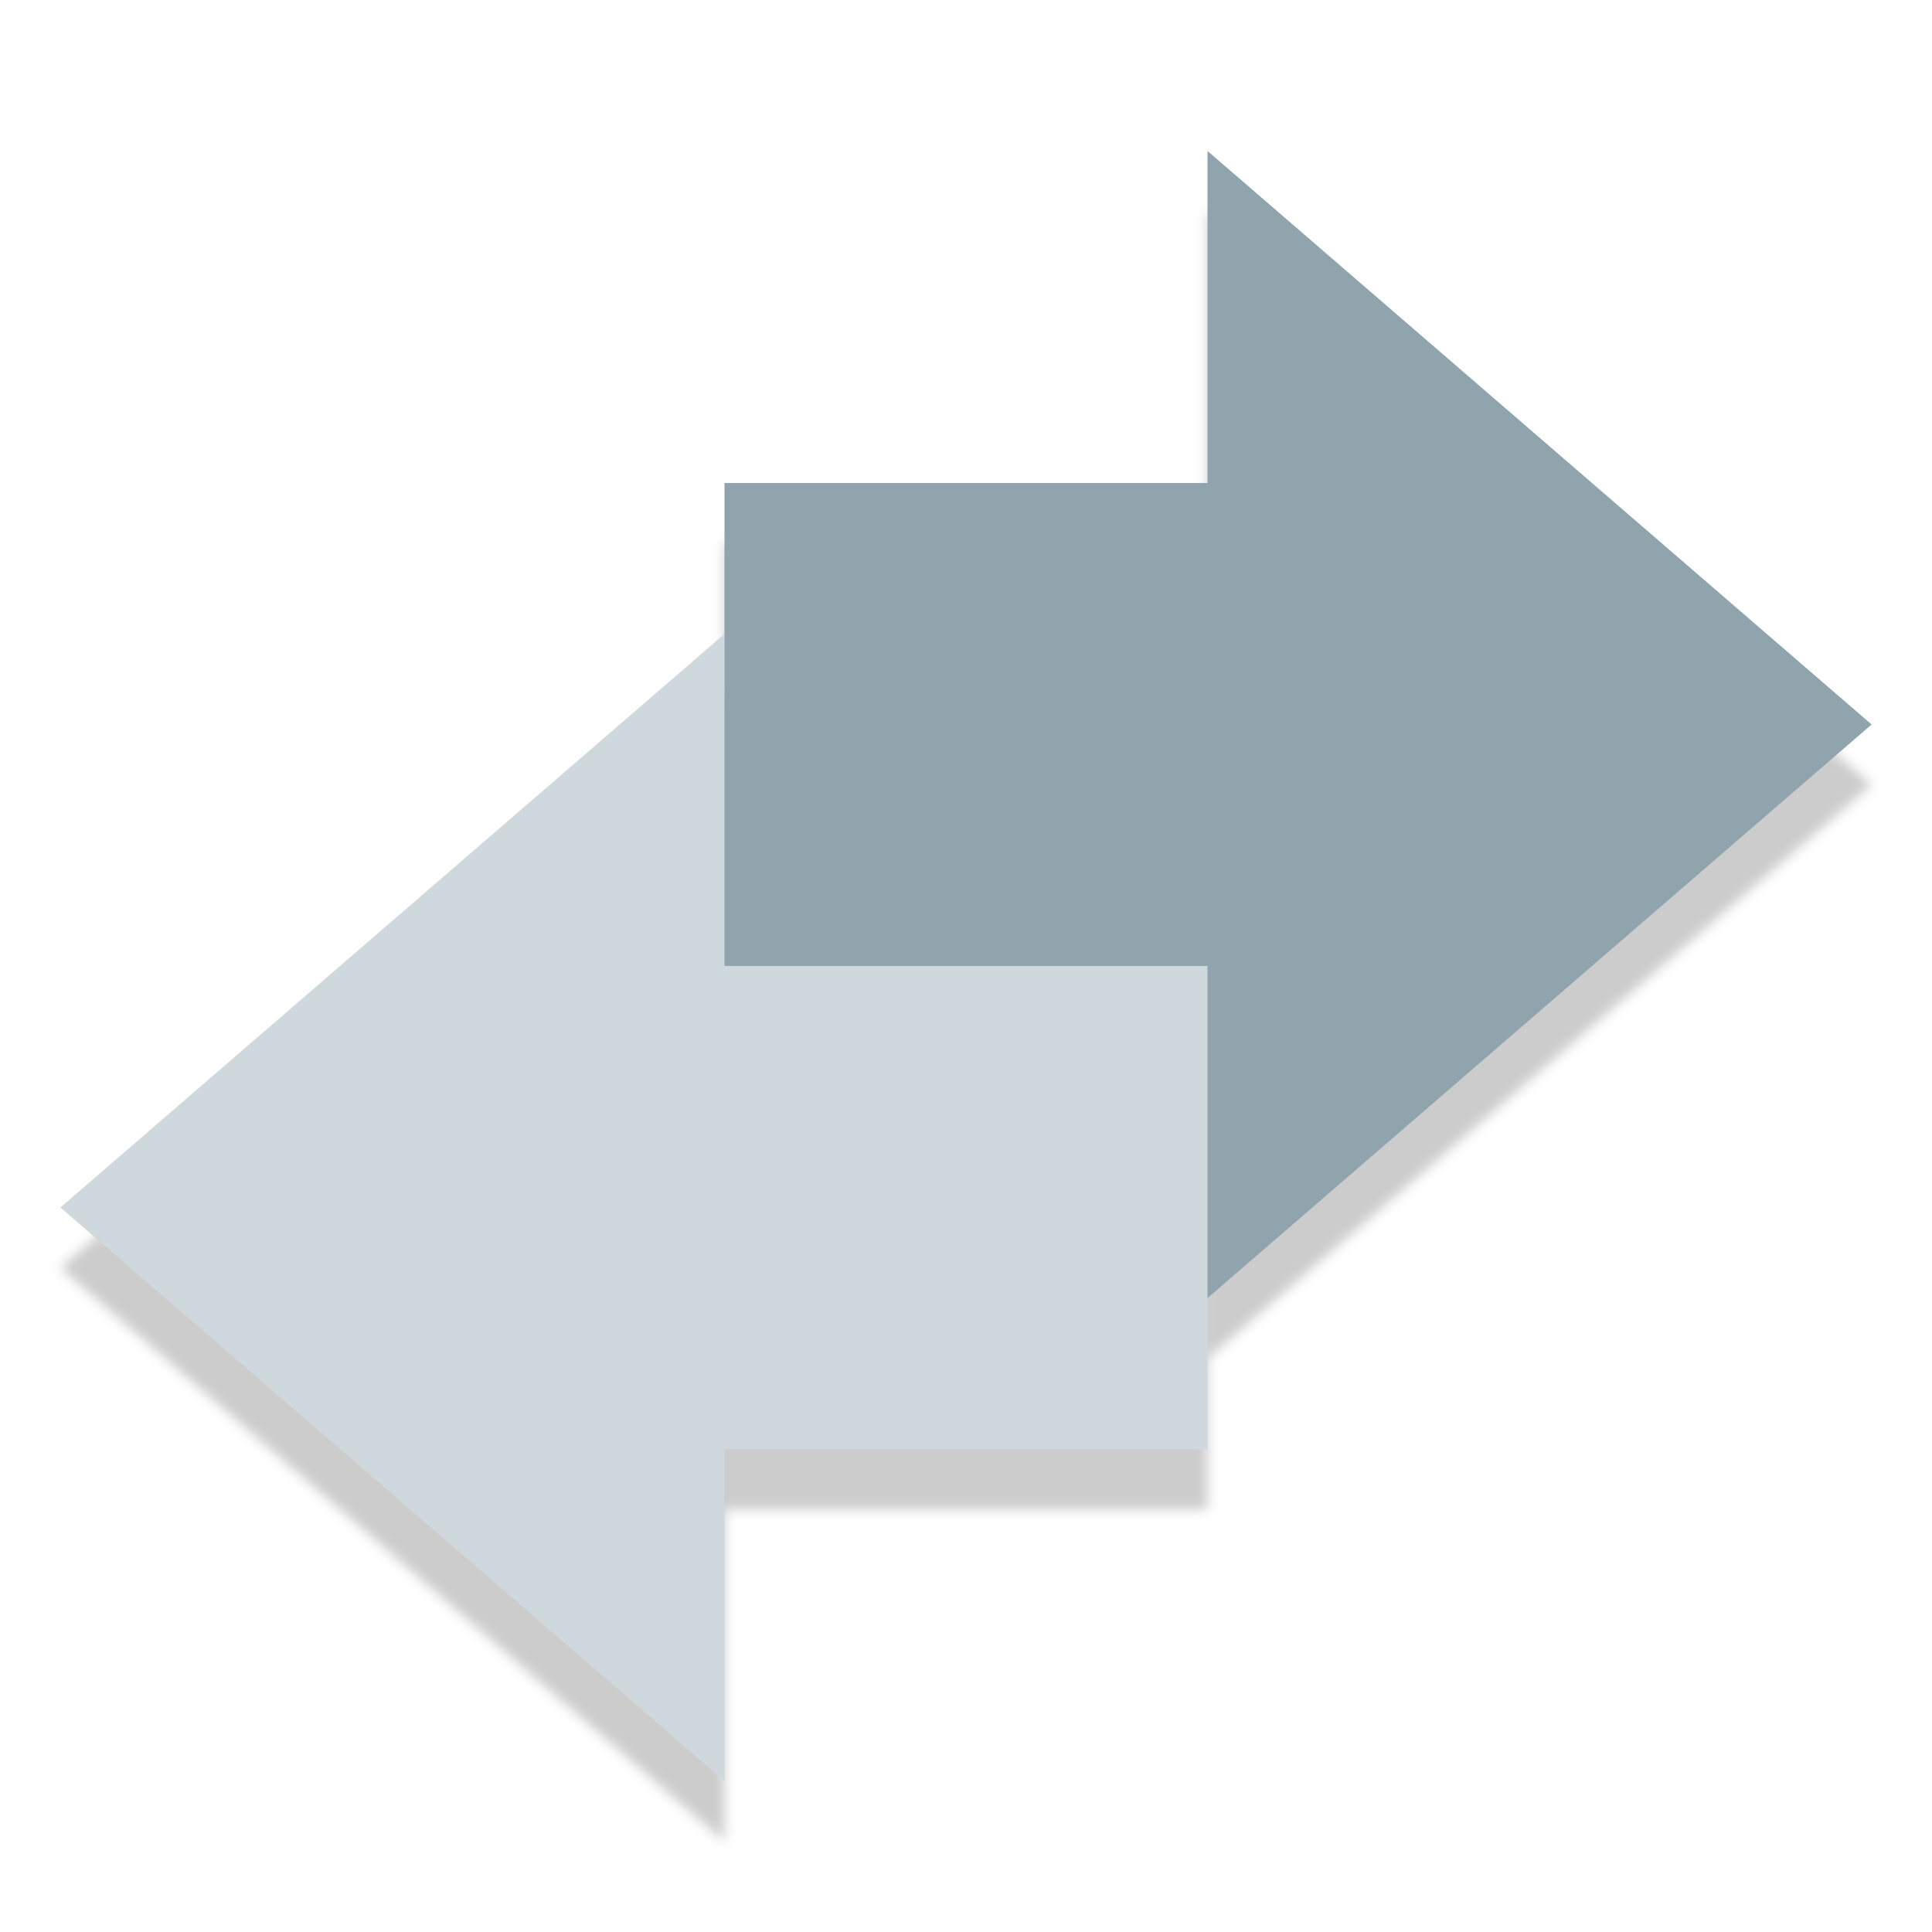
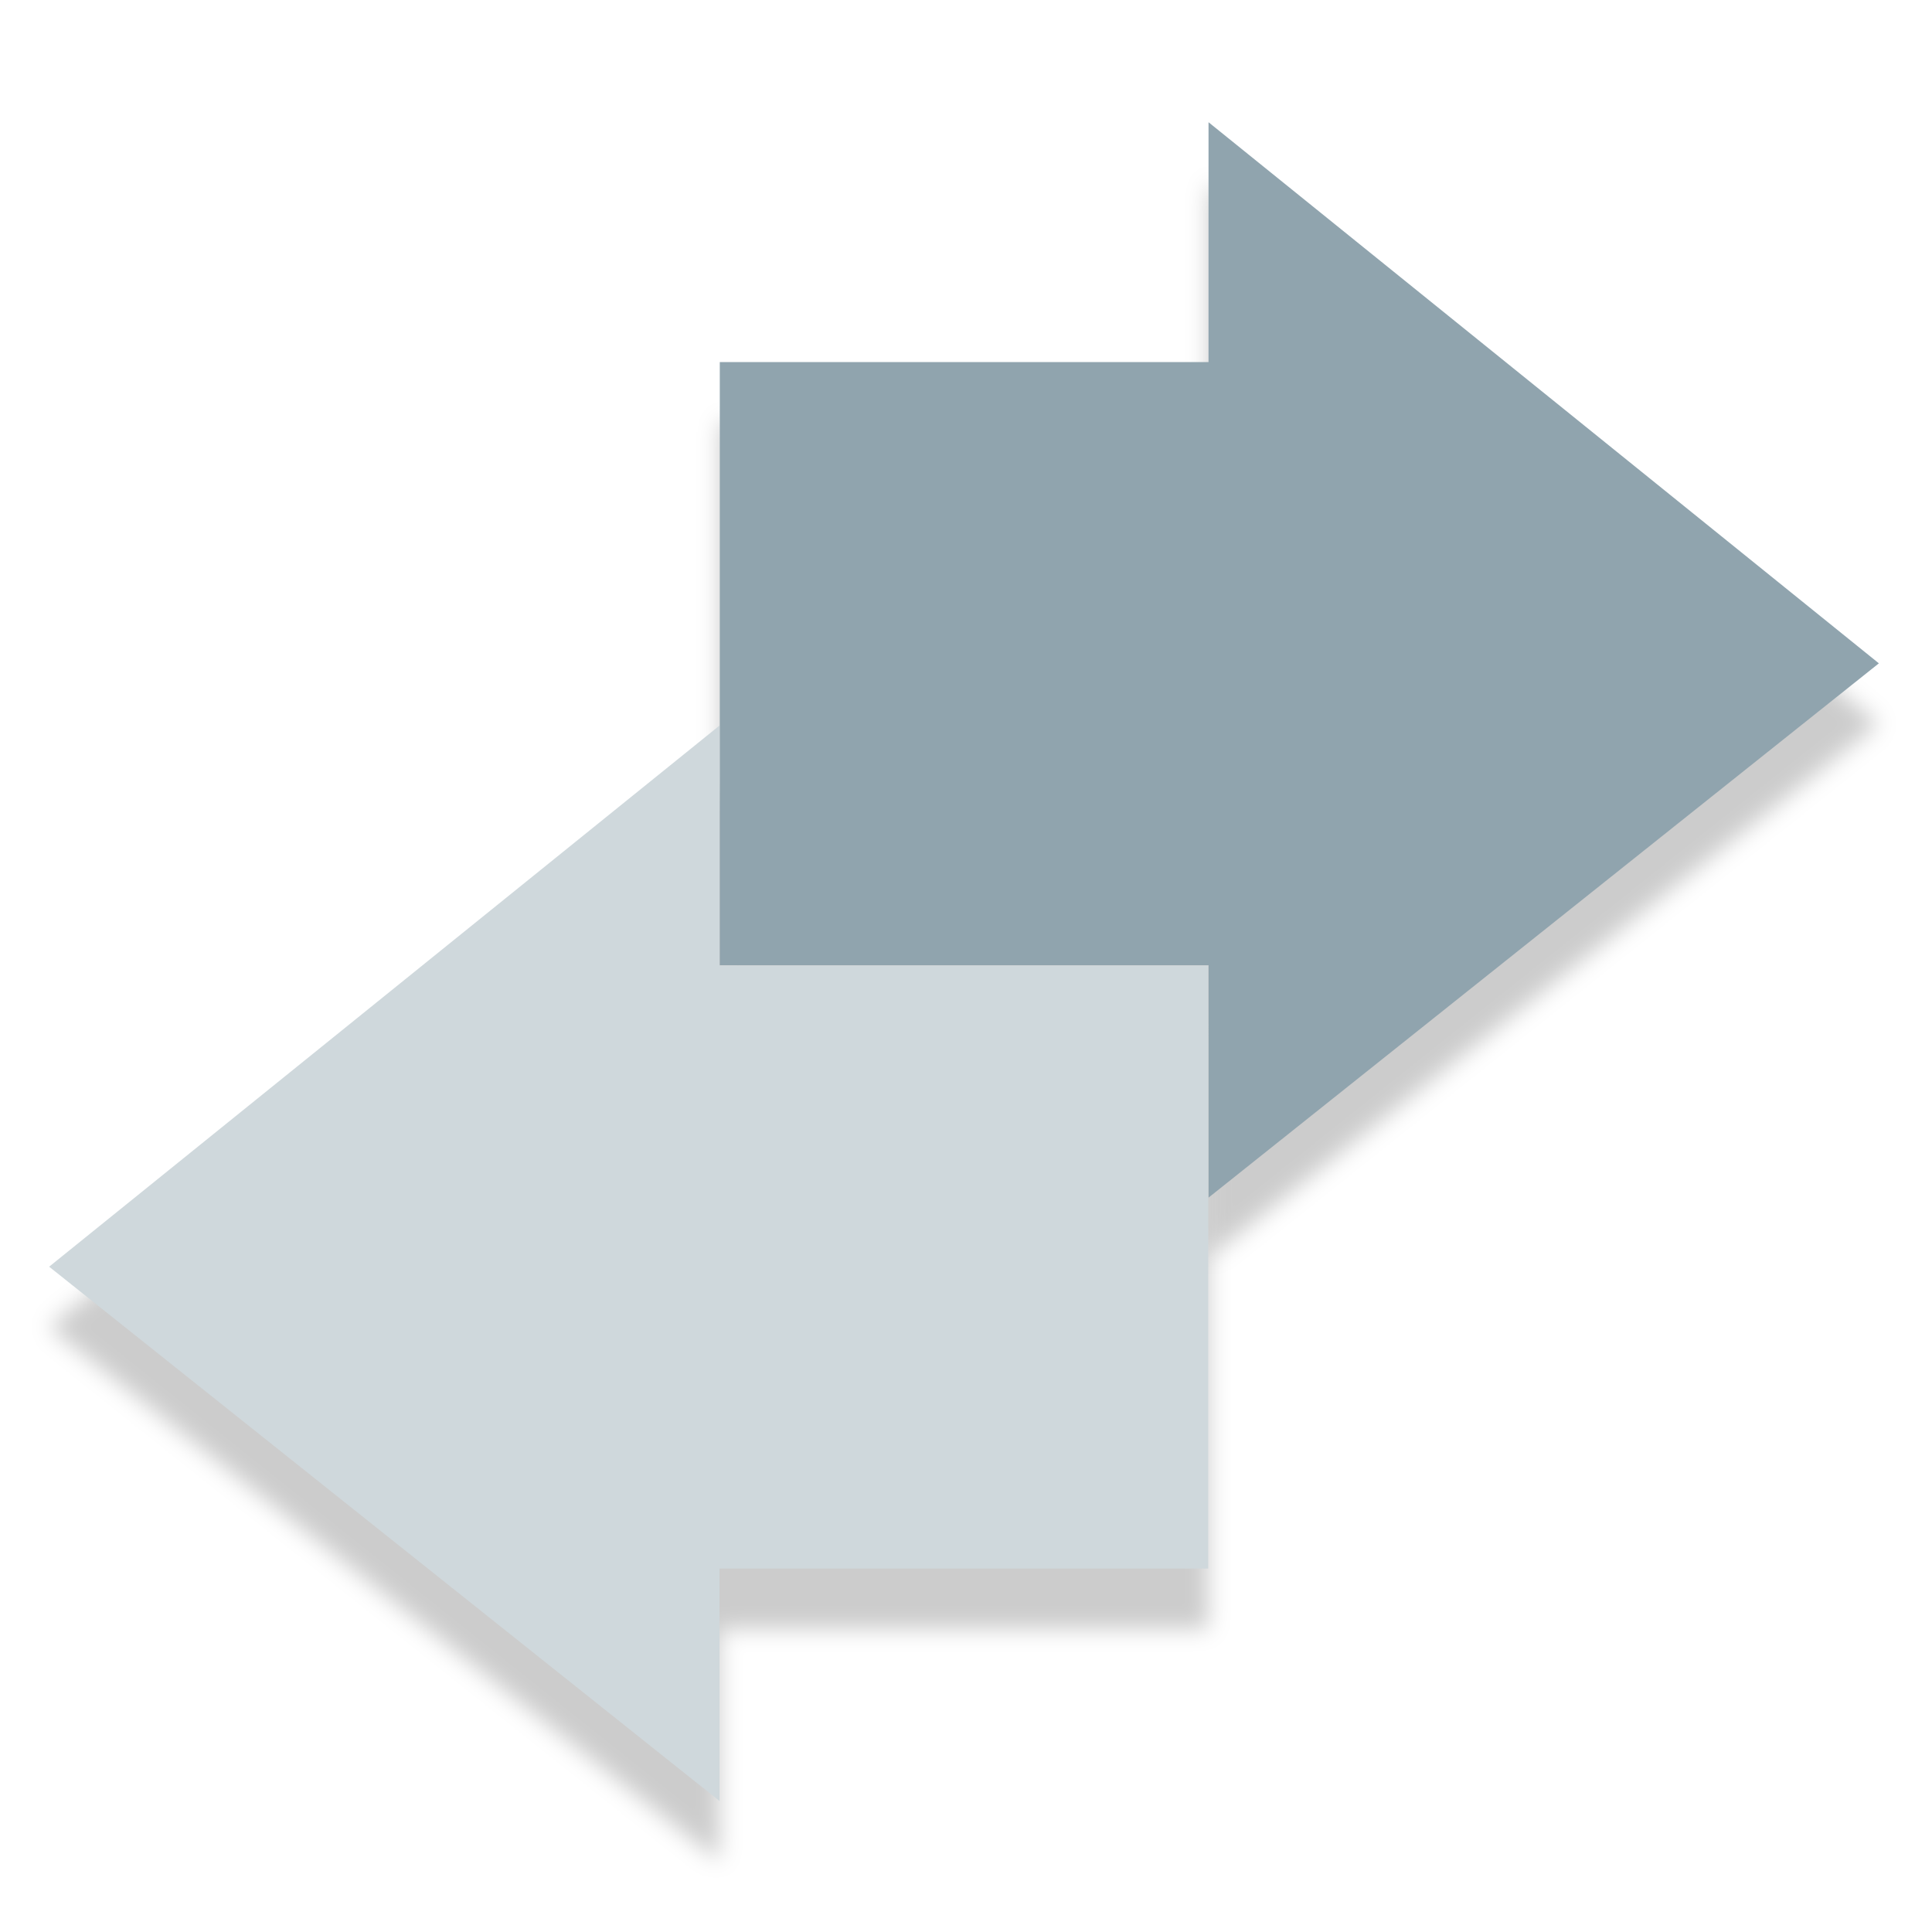
<svg xmlns="http://www.w3.org/2000/svg" width="64" height="64" version="1" xml:space="preserve">
  <defs>
-     <filter id="filter1029" x="-.012" y="-.012" width="1.024" height="1.024" color-interpolation-filters="sRGB">
-       <feGaussianBlur stdDeviation="0.19" />
+     <filter id="filter5" x="-.023" y="-.024" width="1.045" height="1.049" color-interpolation-filters="sRGB">
+       <feGaussianBlur stdDeviation="0.363" />
    </filter>
-     <filter id="filter1033" x="-.012" y="-.012" width="1.024" height="1.024" color-interpolation-filters="sRGB">
-       <feGaussianBlur stdDeviation="0.19" />
+     <filter id="filter6" x="-.023" y="-.024" width="1.045" height="1.049" color-interpolation-filters="sRGB">
+       <feGaussianBlur stdDeviation="0.363" />
    </filter>
  </defs>
  <g stroke-width="3.016">
-     <path d="m40 34h-16v-11l-22 19 22 19v-11h16z" filter="url(#filter1033)" opacity=".2" />
-     <path d="m24 18h16v-11l22 19-22 19v-11h-16z" filter="url(#filter1029)" opacity=".2" />
-     <path d="m40 32h-16v-11l-22 19 22 19v-11h16z" fill="#cfd8dc" />
-     <path d="m24 16h16v-11l22 19-22 19v-11h-16z" fill="#90a4ae" />
+     <path d="m40.024 33.98h-16.19v-7.945l-22.206 17.925 22.206 17.699v-7.699h16.19z" filter="url(#filter6)" opacity=".2" />
+     <path d="m23.844 13.994h16.19v-7.945l22.206 17.925-22.206 17.699v-7.699h-16.19z" filter="url(#filter5)" opacity=".2" />
+     <path d="m23.844 11.994h16.19v-7.945l22.206 17.925-22.206 17.699v-7.699h-16.19z" fill="#90a4ae" />
+     <path d="m40.024 31.981h-16.19v-7.945l-22.206 17.925 22.206 17.699v-7.699h16.19z" fill="#cfd8dc" />
  </g>
</svg>
